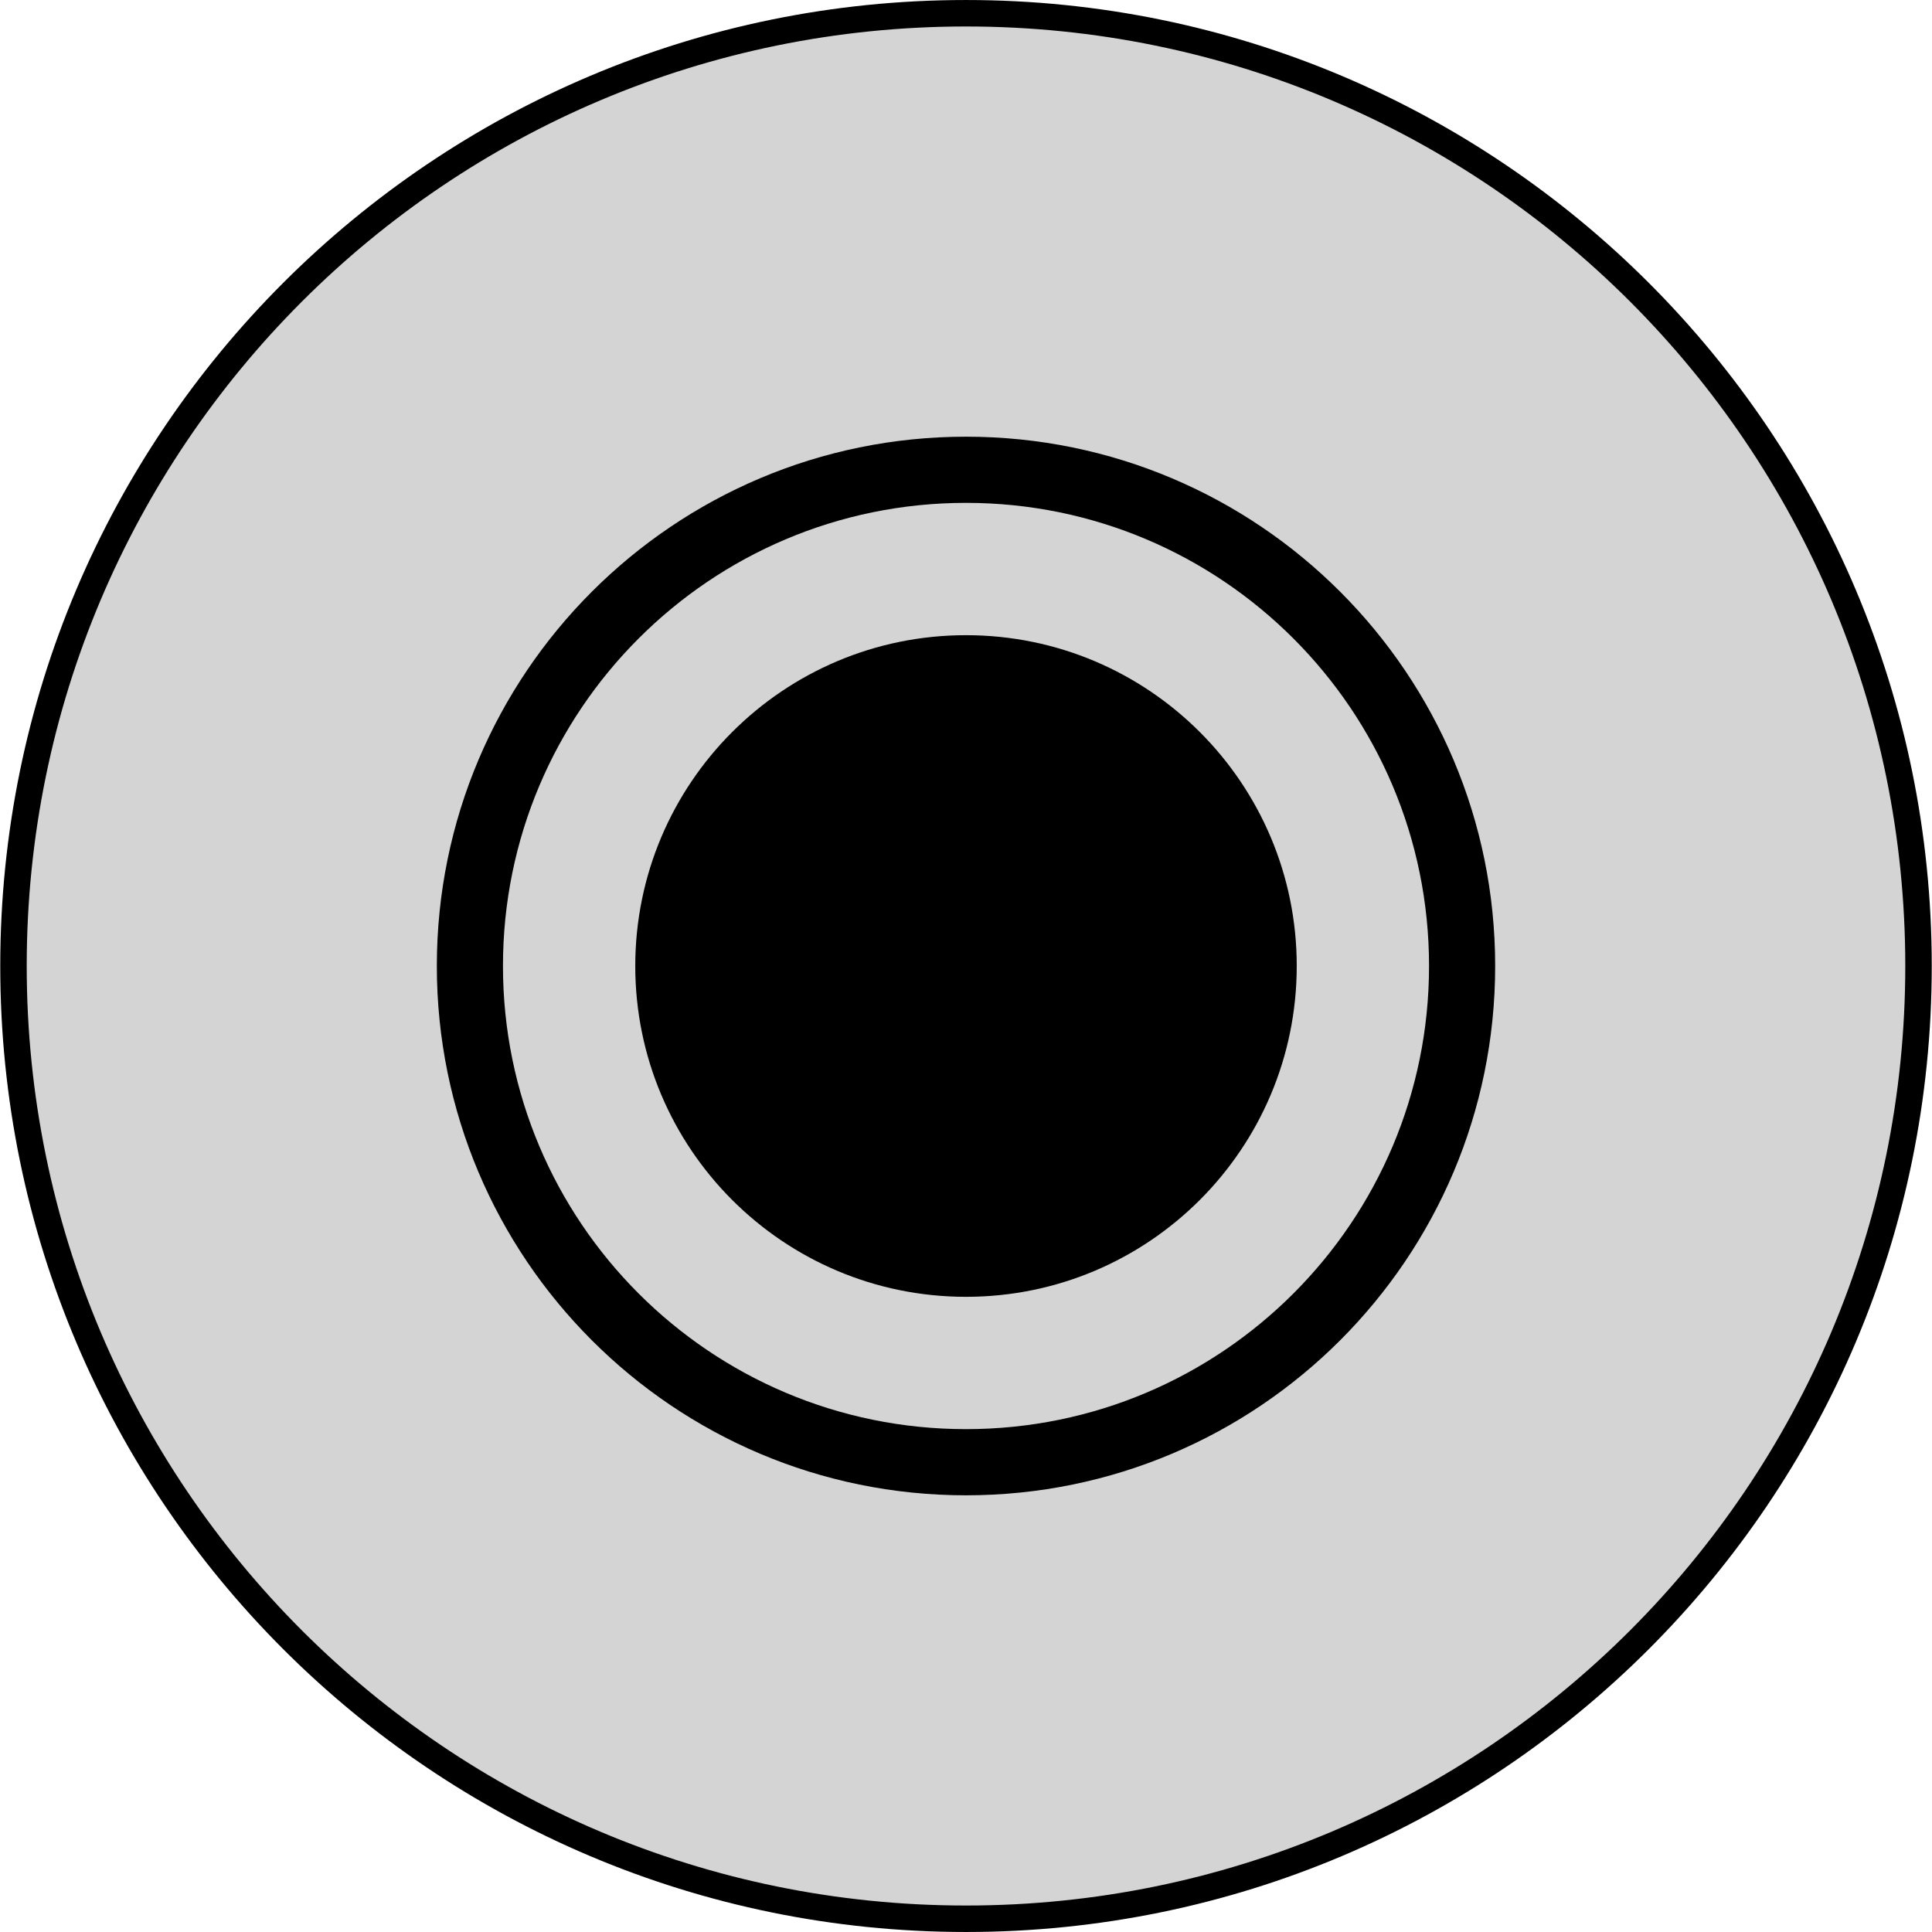
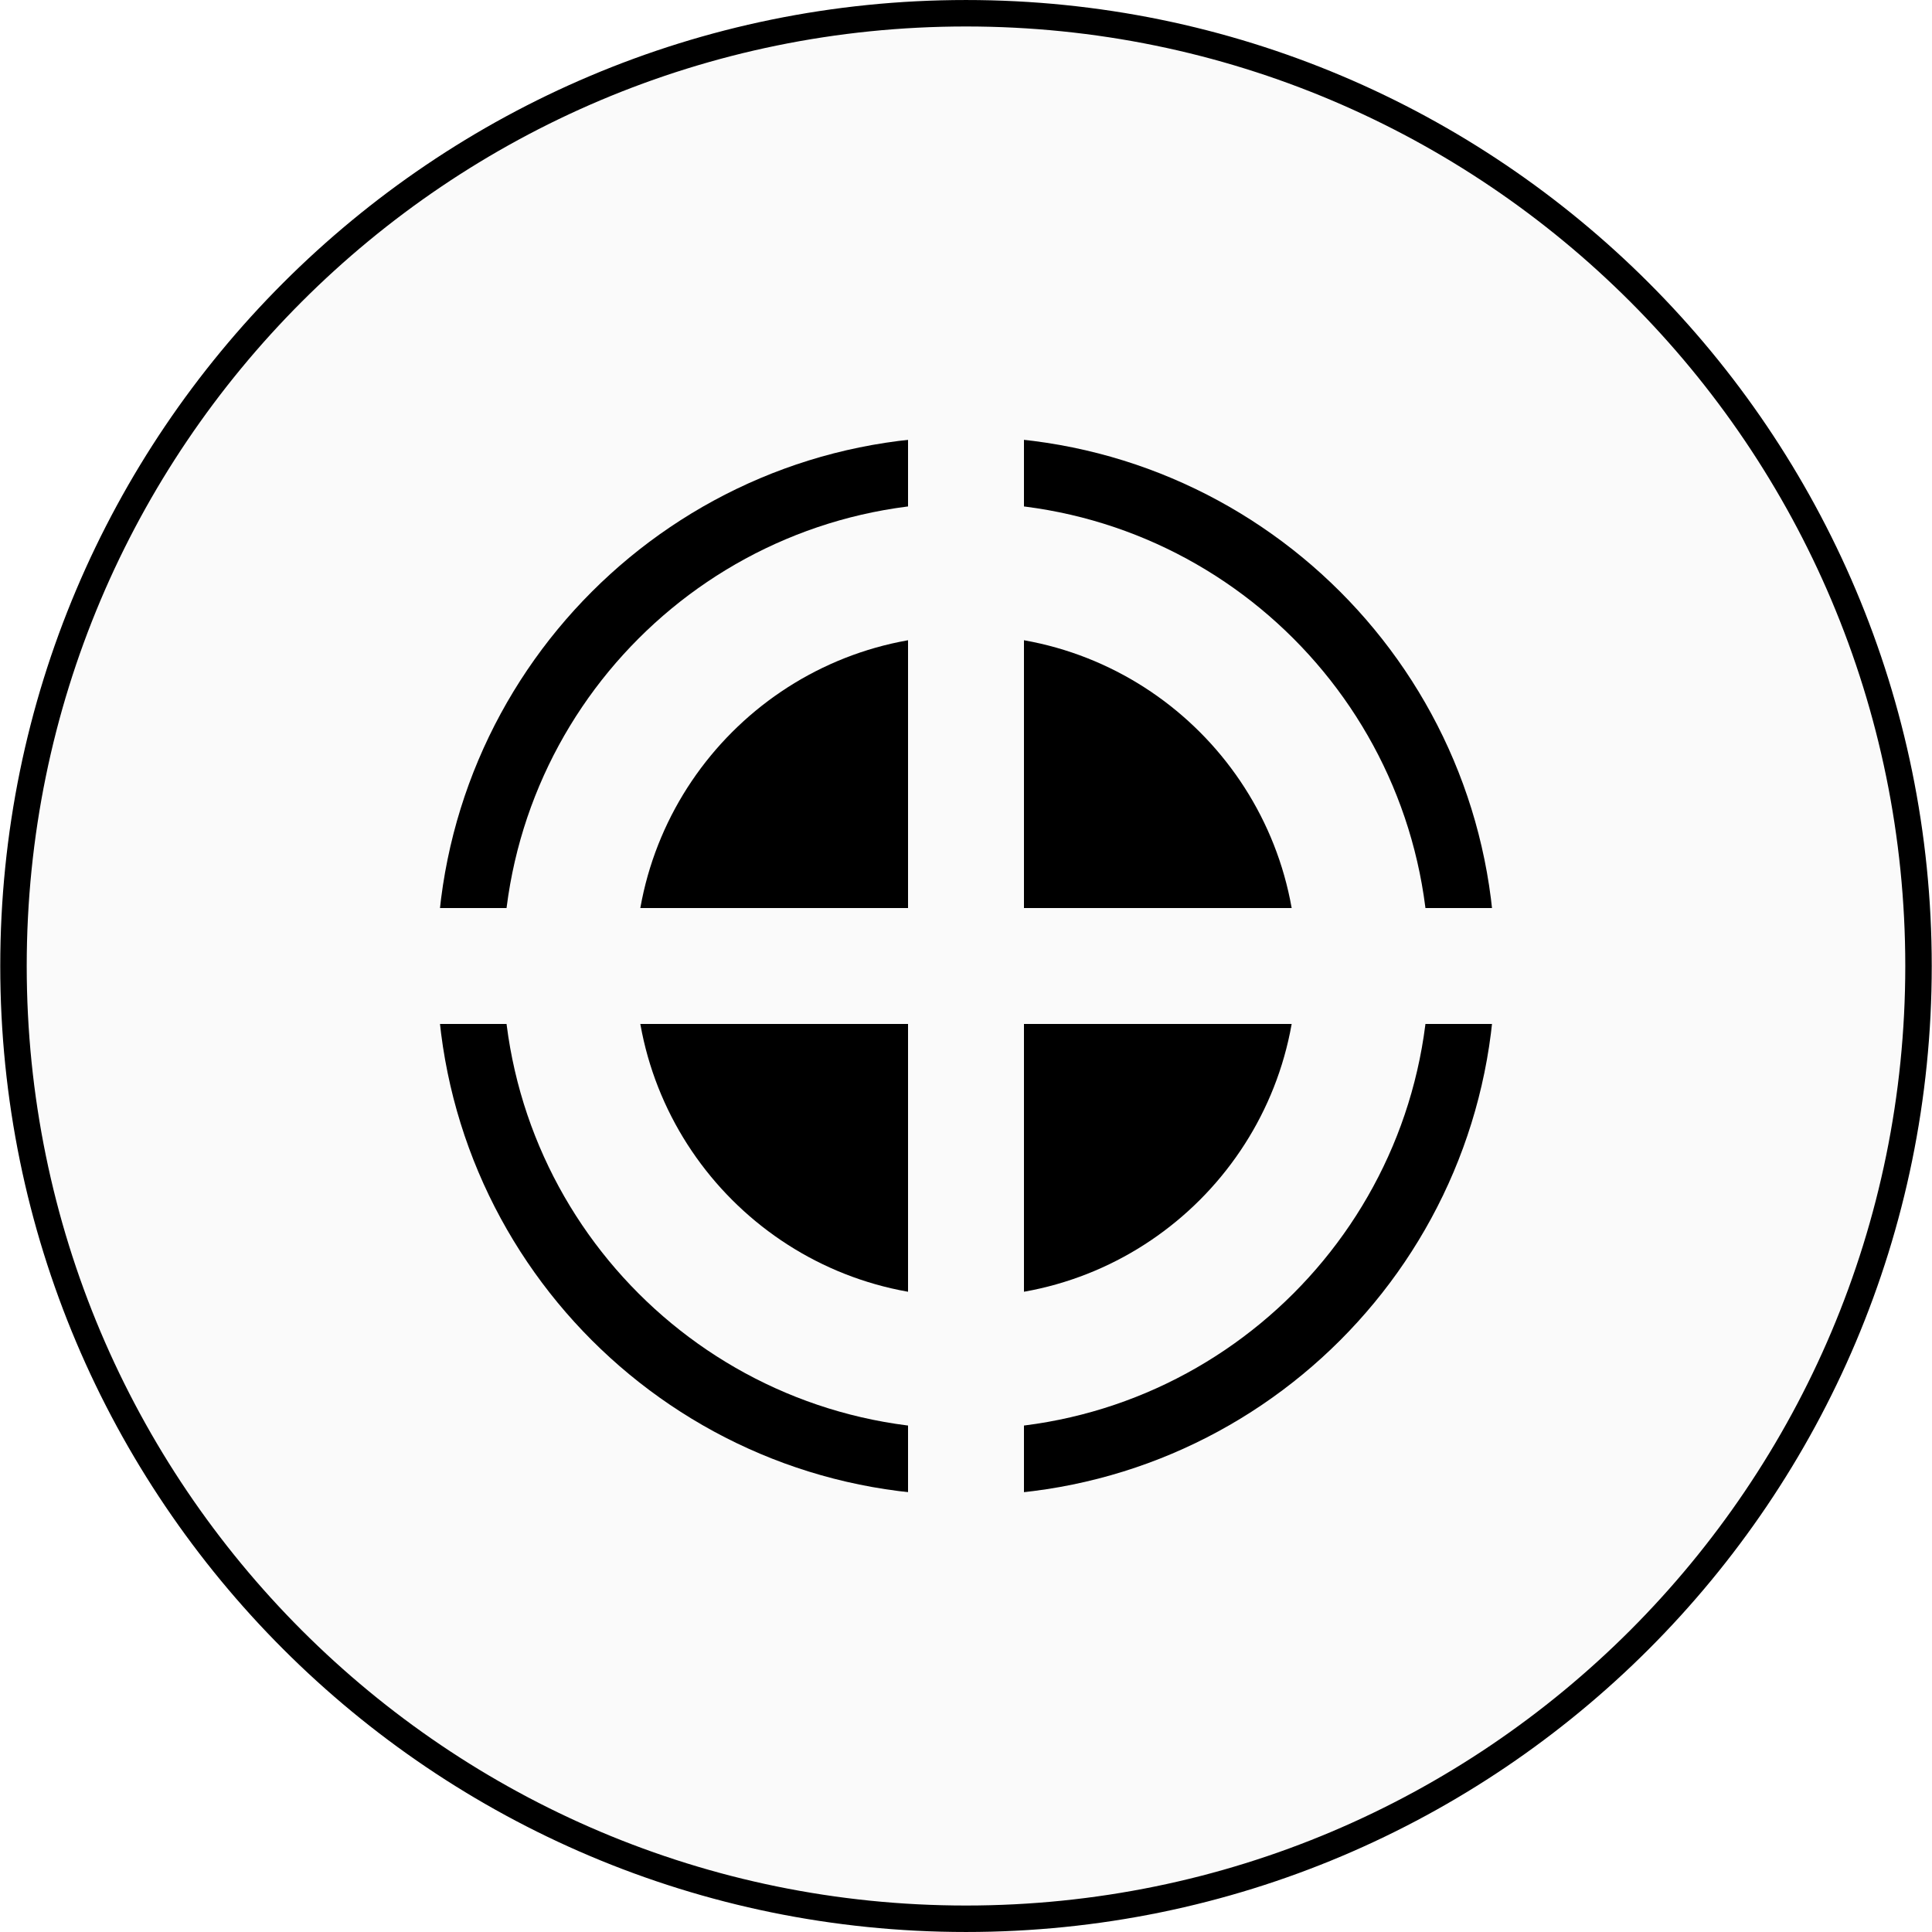
<svg xmlns="http://www.w3.org/2000/svg" width="1in" height="1in" enable-background="new 0 0 90 90" version="1.1" viewBox="0 0 96 96" xml:space="preserve">
-   <ellipse cx="48" cy="48" rx="47.33" ry="47.342" fill="#d4d4d4" stroke="#000" stroke-width="1.315" />
+   <ellipse cx="48" cy="48" rx="47.33" ry="47.342" fill="#fafafa" stroke="#000" stroke-width="1.315" />
  <ellipse cx="48" cy="48" rx="26.294" ry="26.301" />
-   <ellipse cx="48" cy="48" rx="23.008" ry="23.013" fill="#d4d4d4" />
+   <ellipse cx="48" cy="48" rx="23.008" ry="23.013" fill="#fafafa" />
  <ellipse cx="48" cy="48" rx="16.434" ry="16.438" />
+   <path d="m50.88 45.12h25.08v5.76h-25.08v25.44h-5.76v-25.44h-24.96v-5.76h24.96v-25.44h5.76z" fill="#fafafa" />
</svg>
